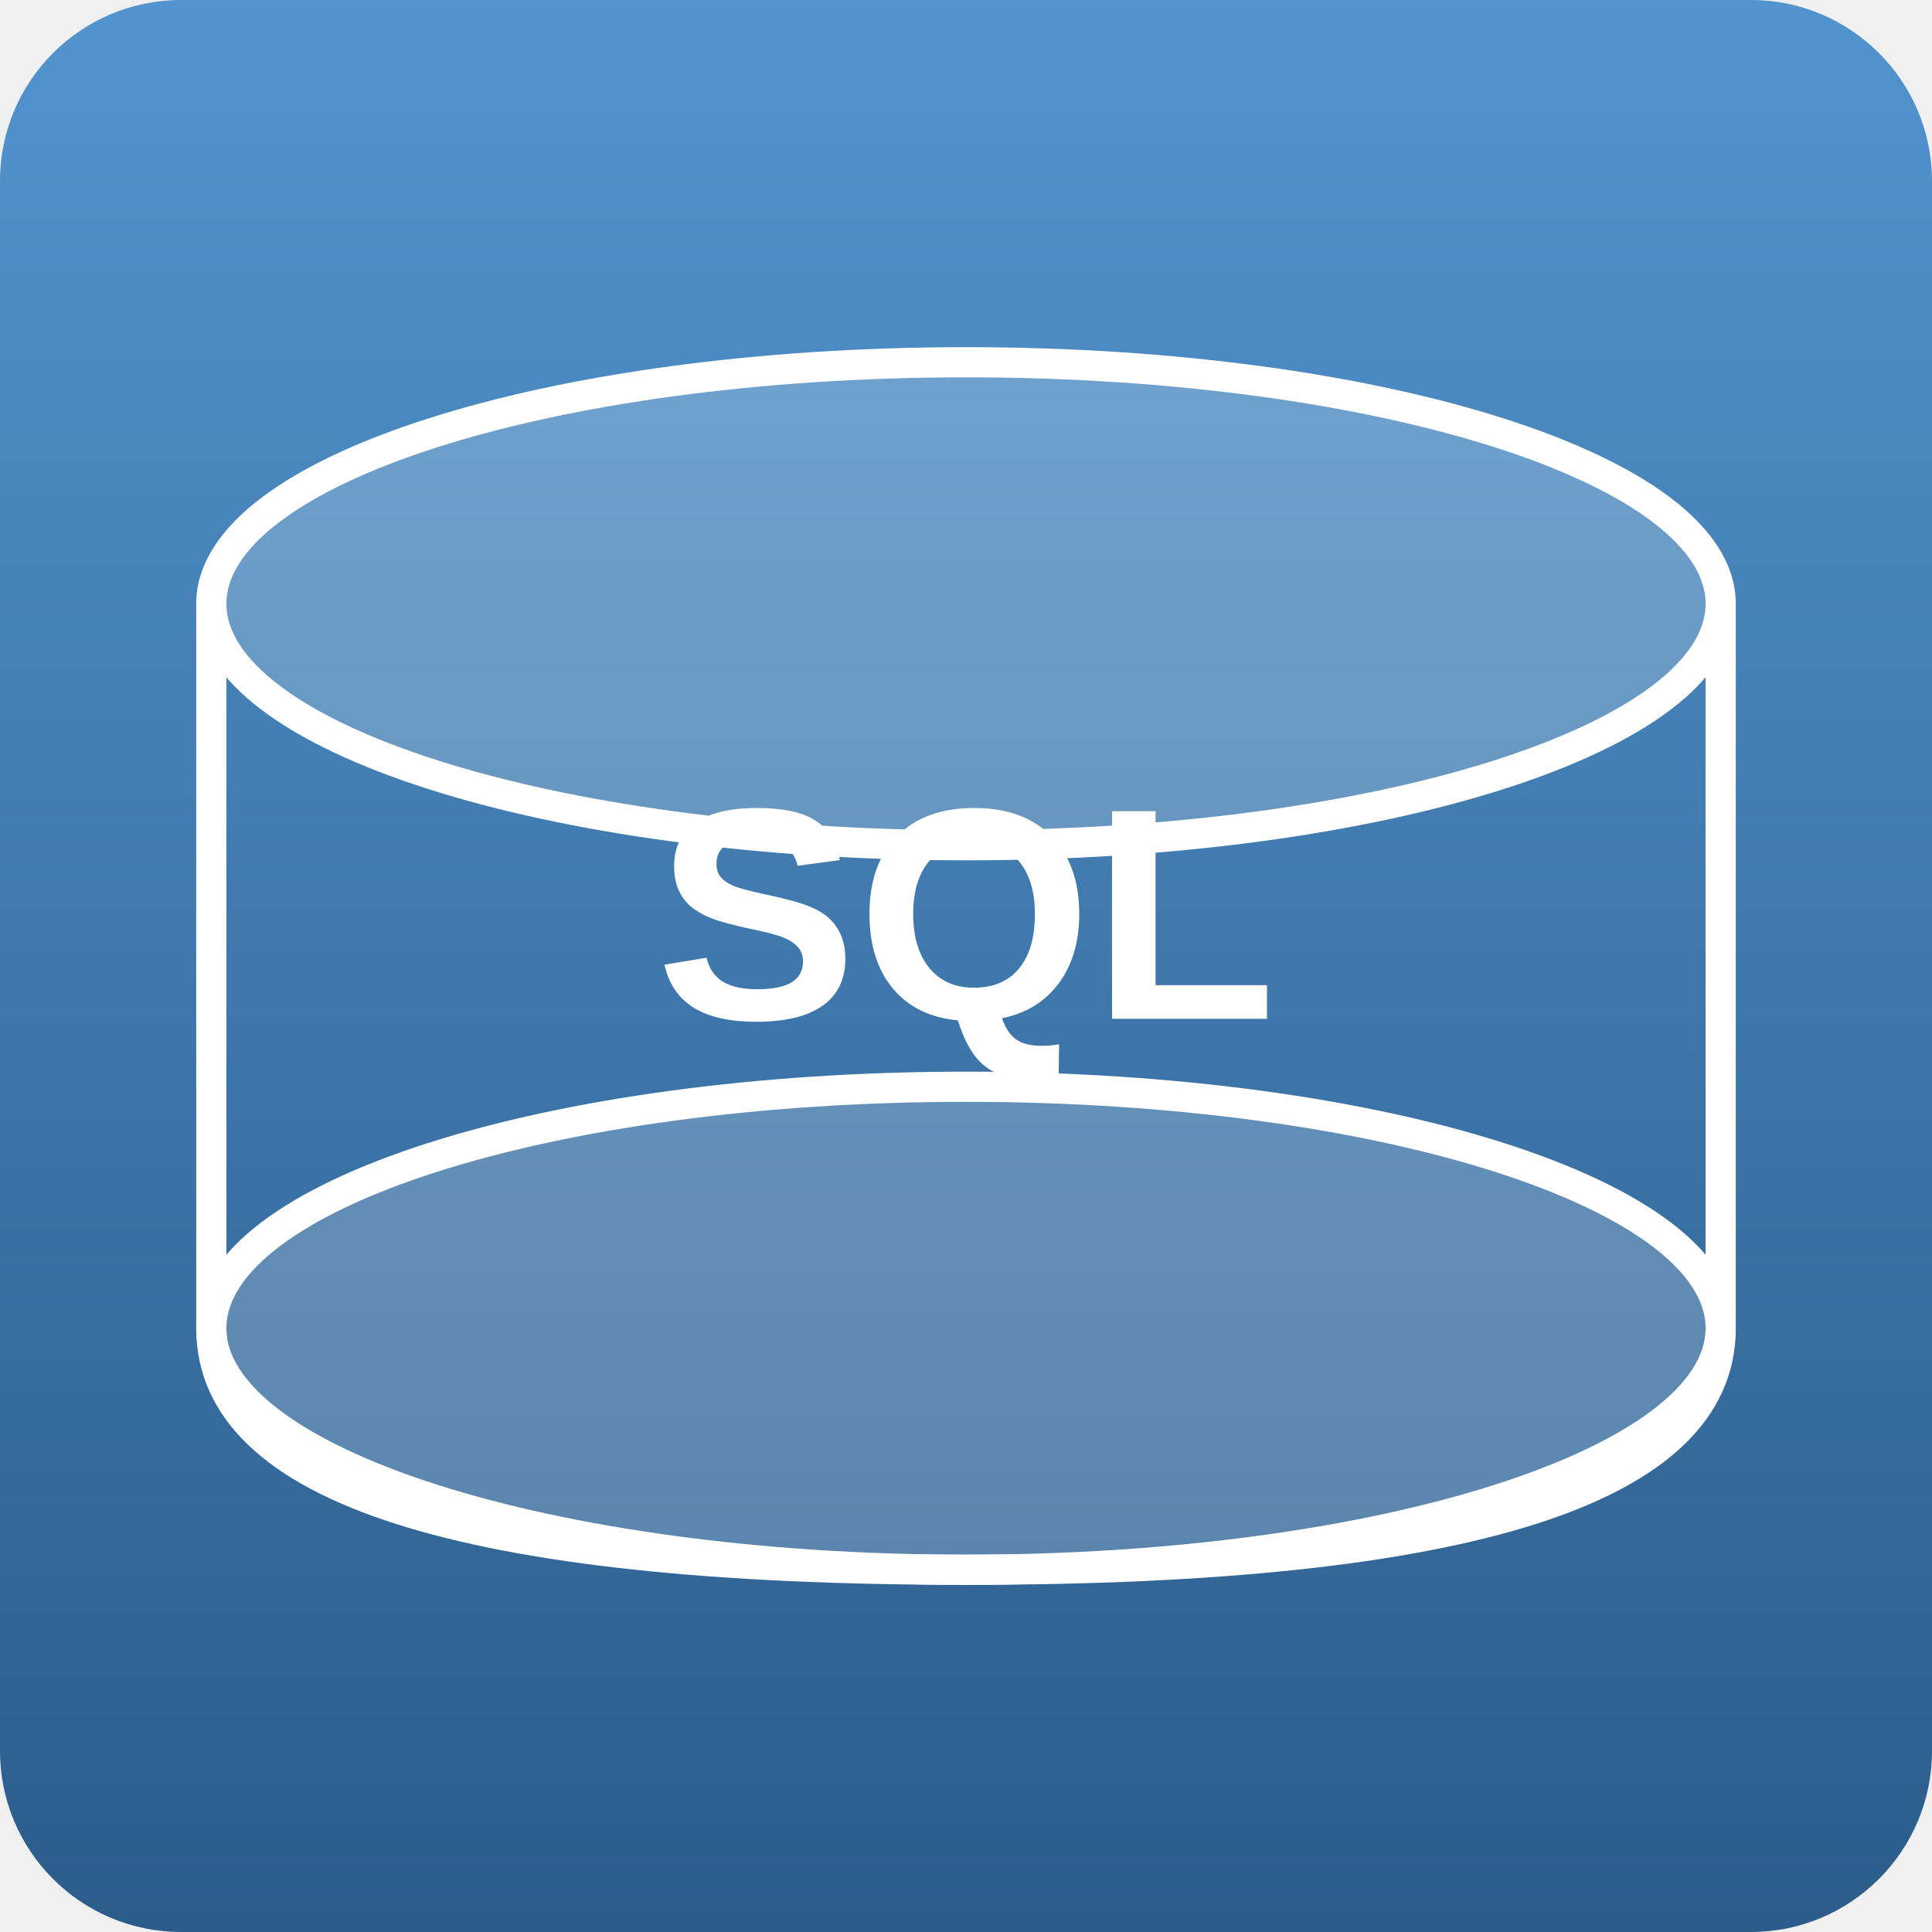
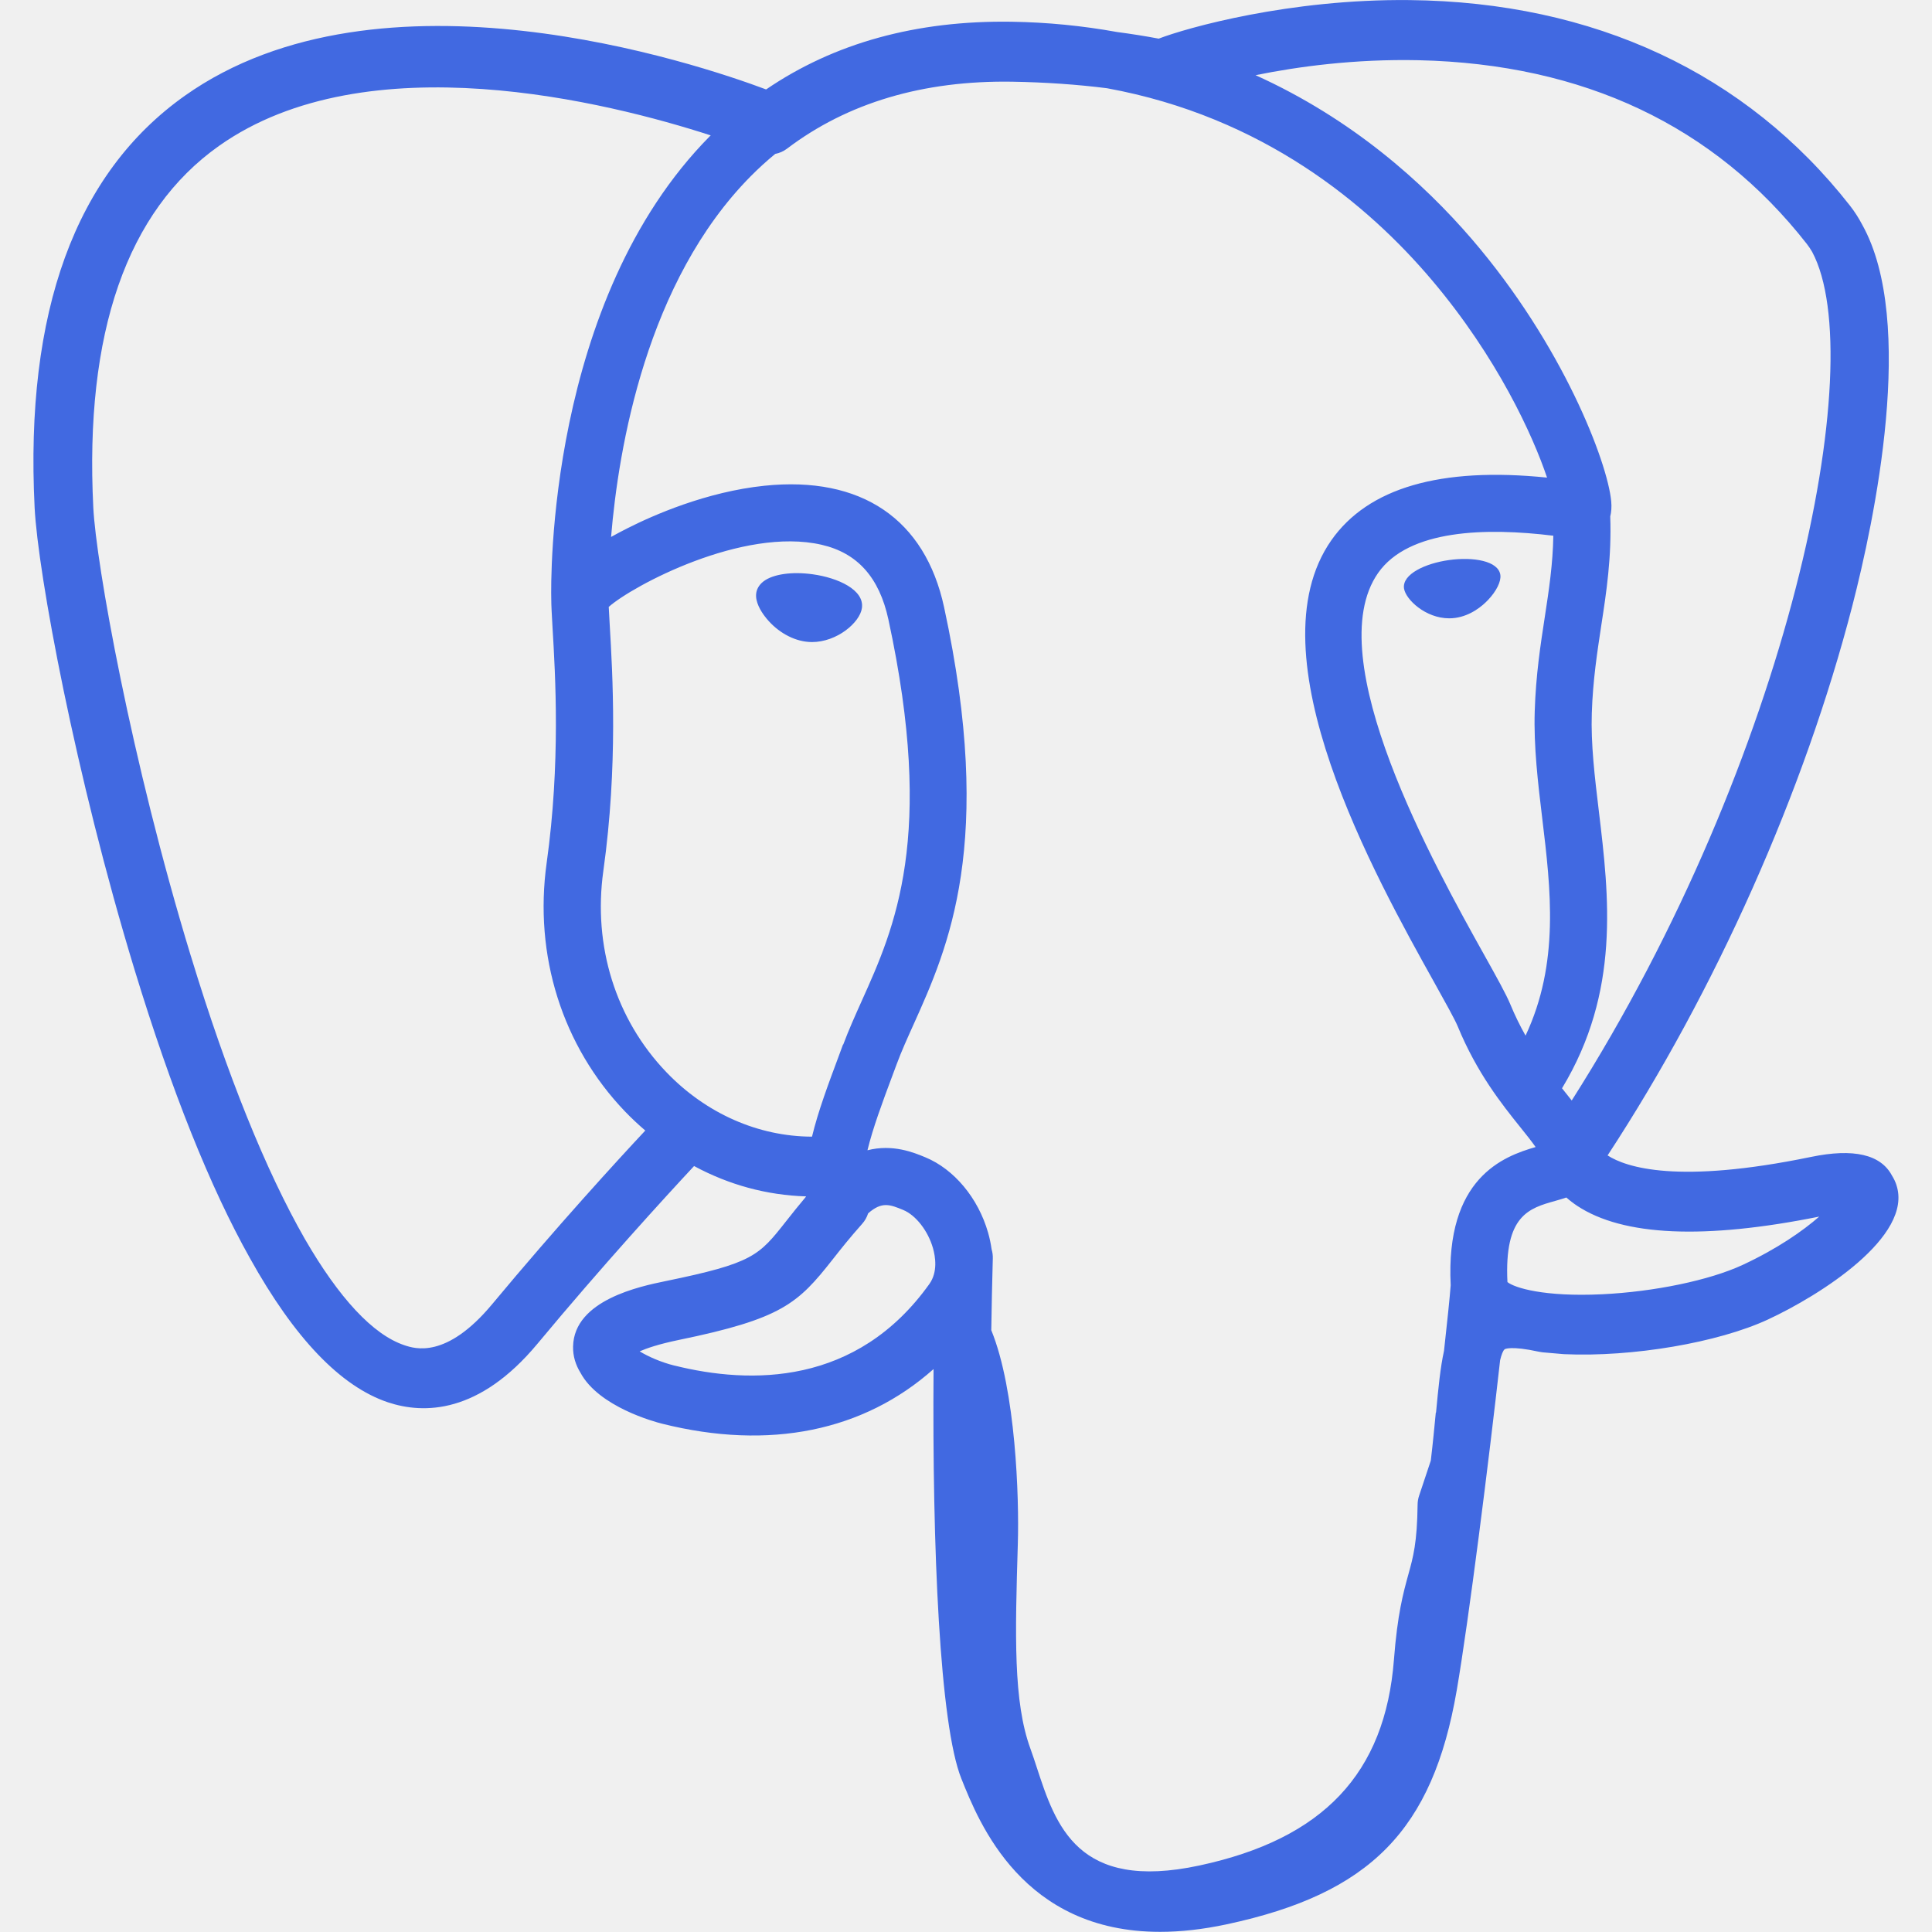
- <svg xmlns="http://www.w3.org/2000/svg" viewBox="0 0 256 256">
-   <defs>
-     <linearGradient id="sql-grad" x1="0%" y1="0%" x2="0%" y2="100%">
-       <stop offset="0%" style="stop-color:#5294cf;stop-opacity:1" />
-       <stop offset="100%" style="stop-color:#2b5c8a;stop-opacity:1" />
-     </linearGradient>
-   </defs>
-   <rect width="256" height="256" rx="24" fill="url(#sql-grad)" />
-   <ellipse cx="128" cy="80" rx="100" ry="32" fill="#fff" opacity="0.2" />
-   <ellipse cx="128" cy="80" rx="100" ry="32" fill="none" stroke="#fff" stroke-width="4" />
-   <path d="M28 80 L28 176 Q28 208 128 208 Q228 208 228 176 L228 80" fill="none" stroke="#fff" stroke-width="4" />
-   <ellipse cx="128" cy="176" rx="100" ry="32" fill="#fff" opacity="0.2" />
-   <ellipse cx="128" cy="176" rx="100" ry="32" fill="none" stroke="#fff" stroke-width="4" />
-   <text x="128" y="135" font-family="Arial, sans-serif" font-size="40" font-weight="bold" fill="#fff" text-anchor="middle">SQL</text>
+ <svg xmlns="http://www.w3.org/2000/svg" fill="#4169E1" role="img" viewBox="0 0 24 24">
+   <path d="M23.559 14.723a.527.527 0 0 0-.056-.119c-.139-.263-.477-.342-1.007-.232-1.653.341-2.293.131-2.526-.019 1.342-2.048 2.445-4.522 3.041-6.83.271-1.051.798-3.524.122-4.732a1.564 1.564 0 0 0-.151-.235C21.693.909 19.801.025 17.51.001c-1.495-.016-2.771.346-3.116.479a9.449 9.449 0 0 0-.516-.082 8.044 8.044 0 0 0-1.311-.128c-1.182-.018-2.204.264-3.05.841-.857-.321-4.789-1.645-7.222.079C.936 2.153.309 3.873.43 6.304c.041.818.507 3.334 1.242 5.744.46 1.506.939 2.702 1.433 3.582.553.994 1.126 1.593 1.714 1.79.447.149 1.133.144 1.858-.728.801-.964 1.59-1.826 1.945-2.207.435.235.906.362 1.39.377a.057.057 0 0 0 0.0.004 11.031 11.031 0 0 0-.247.305c-.339.43-.409.52-1.5.744-.31.064-1.134.234-1.146.811-.003.122.033.231.092.327.227.423.922.61 1.015.633 1.335.334 2.504.092 3.371-.679-.017 2.231.077 4.417.345 5.087.221.553.762 1.905 2.469 1.904.251 0 .526-.029.83-.094 1.782-.382 2.556-1.17 2.855-2.906.15-.871.402-2.875.539-4.101.017-.07.036-.121.057-.136.001-.001.07-.047.427.031a.367.367 0 0 0 .044.007l.254.022.015.001c.847.038 1.911-.143 2.531-.431.644-.299 1.806-1.032 1.595-1.67zM2.371 11.877c-.744-2.436-1.178-4.885-1.212-5.572-.109-2.171.417-3.683 1.562-4.493 1.837-1.299 4.84-.541 6.108-.13-.003.003-.007.006-.01.009-2.024 2.044-1.976 5.536-1.971 5.75-0.0.082.007.199.016.359.035.587.1 1.68-.073 2.918-.161 1.15.194 2.276.973 3.089.081.084.165.163.252.237-.347.371-1.1 1.193-1.903 2.158-.568.682-.96.552-1.089.509-.392-.131-.813-.587-1.238-1.322-.48-.839-.964-2.032-1.415-3.513zm6.007 5.087c-.171-.043-.327-.113-.432-.177.089-.039.237-.09.483-.141 1.283-.264 1.482-.451 1.914-1.0.099-.126.212-.269.367-.443a.355.355 0 0 0 .074-.13c.171-.151.272-.11.437-.042.156.065.308.26.369.475.029.102.062.294-.045.444-.904 1.266-2.222 1.249-3.168 1.013zm2.094-3.988-.052.141c-.133.357-.257.688-.333 1.003-.667-.002-1.317-.287-1.81-.802-.628-.655-.913-1.566-.782-2.5.183-1.308.115-2.447.079-3.059-.005-.086-.009-.161-.012-.22.296-.262 1.666-.996 2.643-.772.446.102.718.406.831.928.585 2.704.077 3.831-.33 4.736-.084.187-.163.363-.231.545zm7.364 4.572c-.017.177-.036.376-.062.596l-.146.438a.355.355 0 0 0-.018.108c-.006.475-.054.649-.115.869-.063.229-.135.489-.179 1.058-.11 1.414-.878 2.227-2.417 2.557-1.516.325-1.784-.497-2.021-1.222a6.582 6.582 0 0 0-.077-.227c-.215-.586-.191-1.412-.157-2.555.017-.561-.025-1.901-.33-2.646.004-.293.011-.591.019-.892a.353.353 0 0 0-.015-.113 1.493 1.493 0 0 0-.044-.208c-.123-.428-.421-.787-.78-.935-.142-.059-.404-.167-.718-.087.067-.276.183-.588.309-.925l.053-.142c.059-.16.134-.326.213-.501.426-.948 1.011-2.245.377-5.177-.237-1.098-1.03-1.634-2.232-1.51-.721.075-1.38.365-1.709.532a5.672 5.672 0 0 0-.196.104c.092-1.106.439-3.174 1.736-4.482a4.031 4.031 0 0 1 .303-.276.353.353 0 0 0 .145-.064c.752-.571 1.694-.851 2.802-.833.409.007.802.034 1.174.081 1.939.354 3.244 1.447 4.036 2.383.814.962 1.255 1.931 1.431 2.454-1.323-.135-2.223.127-2.68.779-.993 1.419.543 4.173 1.281 5.496.135.243.252.452.289.541.24.583.551.971.779 1.255.07.087.137.171.189.245-.401.116-1.121.383-1.055 1.717-.012.156-.042.447-.083.815-.046.208-.07.46-.099.766zm.89-1.621c-.041-.832.269-.918.597-1.01a2.857 2.857 0 0 0 .135-.041 1.202 1.202 0 0 0 .134.103c.57.377 1.582.421 3.007.134-.202.177-.519.399-.953.601-.41.19-1.096.333-1.747.364-.72.034-1.086-.081-1.172-.151zm.57-9.271c-.006.351-.054.669-.105 1.002-.055.358-.112.727-.126 1.176-.014.437.04.891.093 1.33.107.887.216 1.8-.207 2.701a3.527 3.527 0 0 1-.188-.386c-.053-.128-.167-.333-.325-.616-.616-1.104-2.057-3.69-1.319-4.745.38-.543 1.341-.566 2.178-.463zm.228 7.014a12.376 12.376 0 0 0-.085-.107l-.035-.044c.726-1.2.584-2.386.458-3.438-.052-.432-.101-.84-.088-1.223.013-.406.067-.754.118-1.091.064-.415.129-.844.111-1.351.013-.053.019-.116.012-.19-.046-.485-.6-1.938-1.729-3.253-.608-.707-1.49-1.497-2.689-2.039.525-.107 1.233-.203 2.024-.186 2.051.046 3.675.814 4.824 2.282a.908.908 0 0 1 .067.1c.723 1.356-.276 6.275-2.987 10.54zm-8.817-6.116c-.025.179-.309.422-.621.422a.582.582 0 0 1-.081-.006c-.187-.026-.377-.144-.506-.316-.046-.06-.12-.178-.105-.284.005-.04.026-.099.092-.149.118-.089.352-.123.61-.087.316.044.643.194.611.419zm7.931-.411c.011.079-.049.201-.153.31-.068.072-.212.196-.408.223a.546.546 0 0 1-.075.005c-.293 0-.541-.234-.561-.372-.024-.176.264-.311.561-.352.297-.041.611.009.636.185z" />
</svg>
